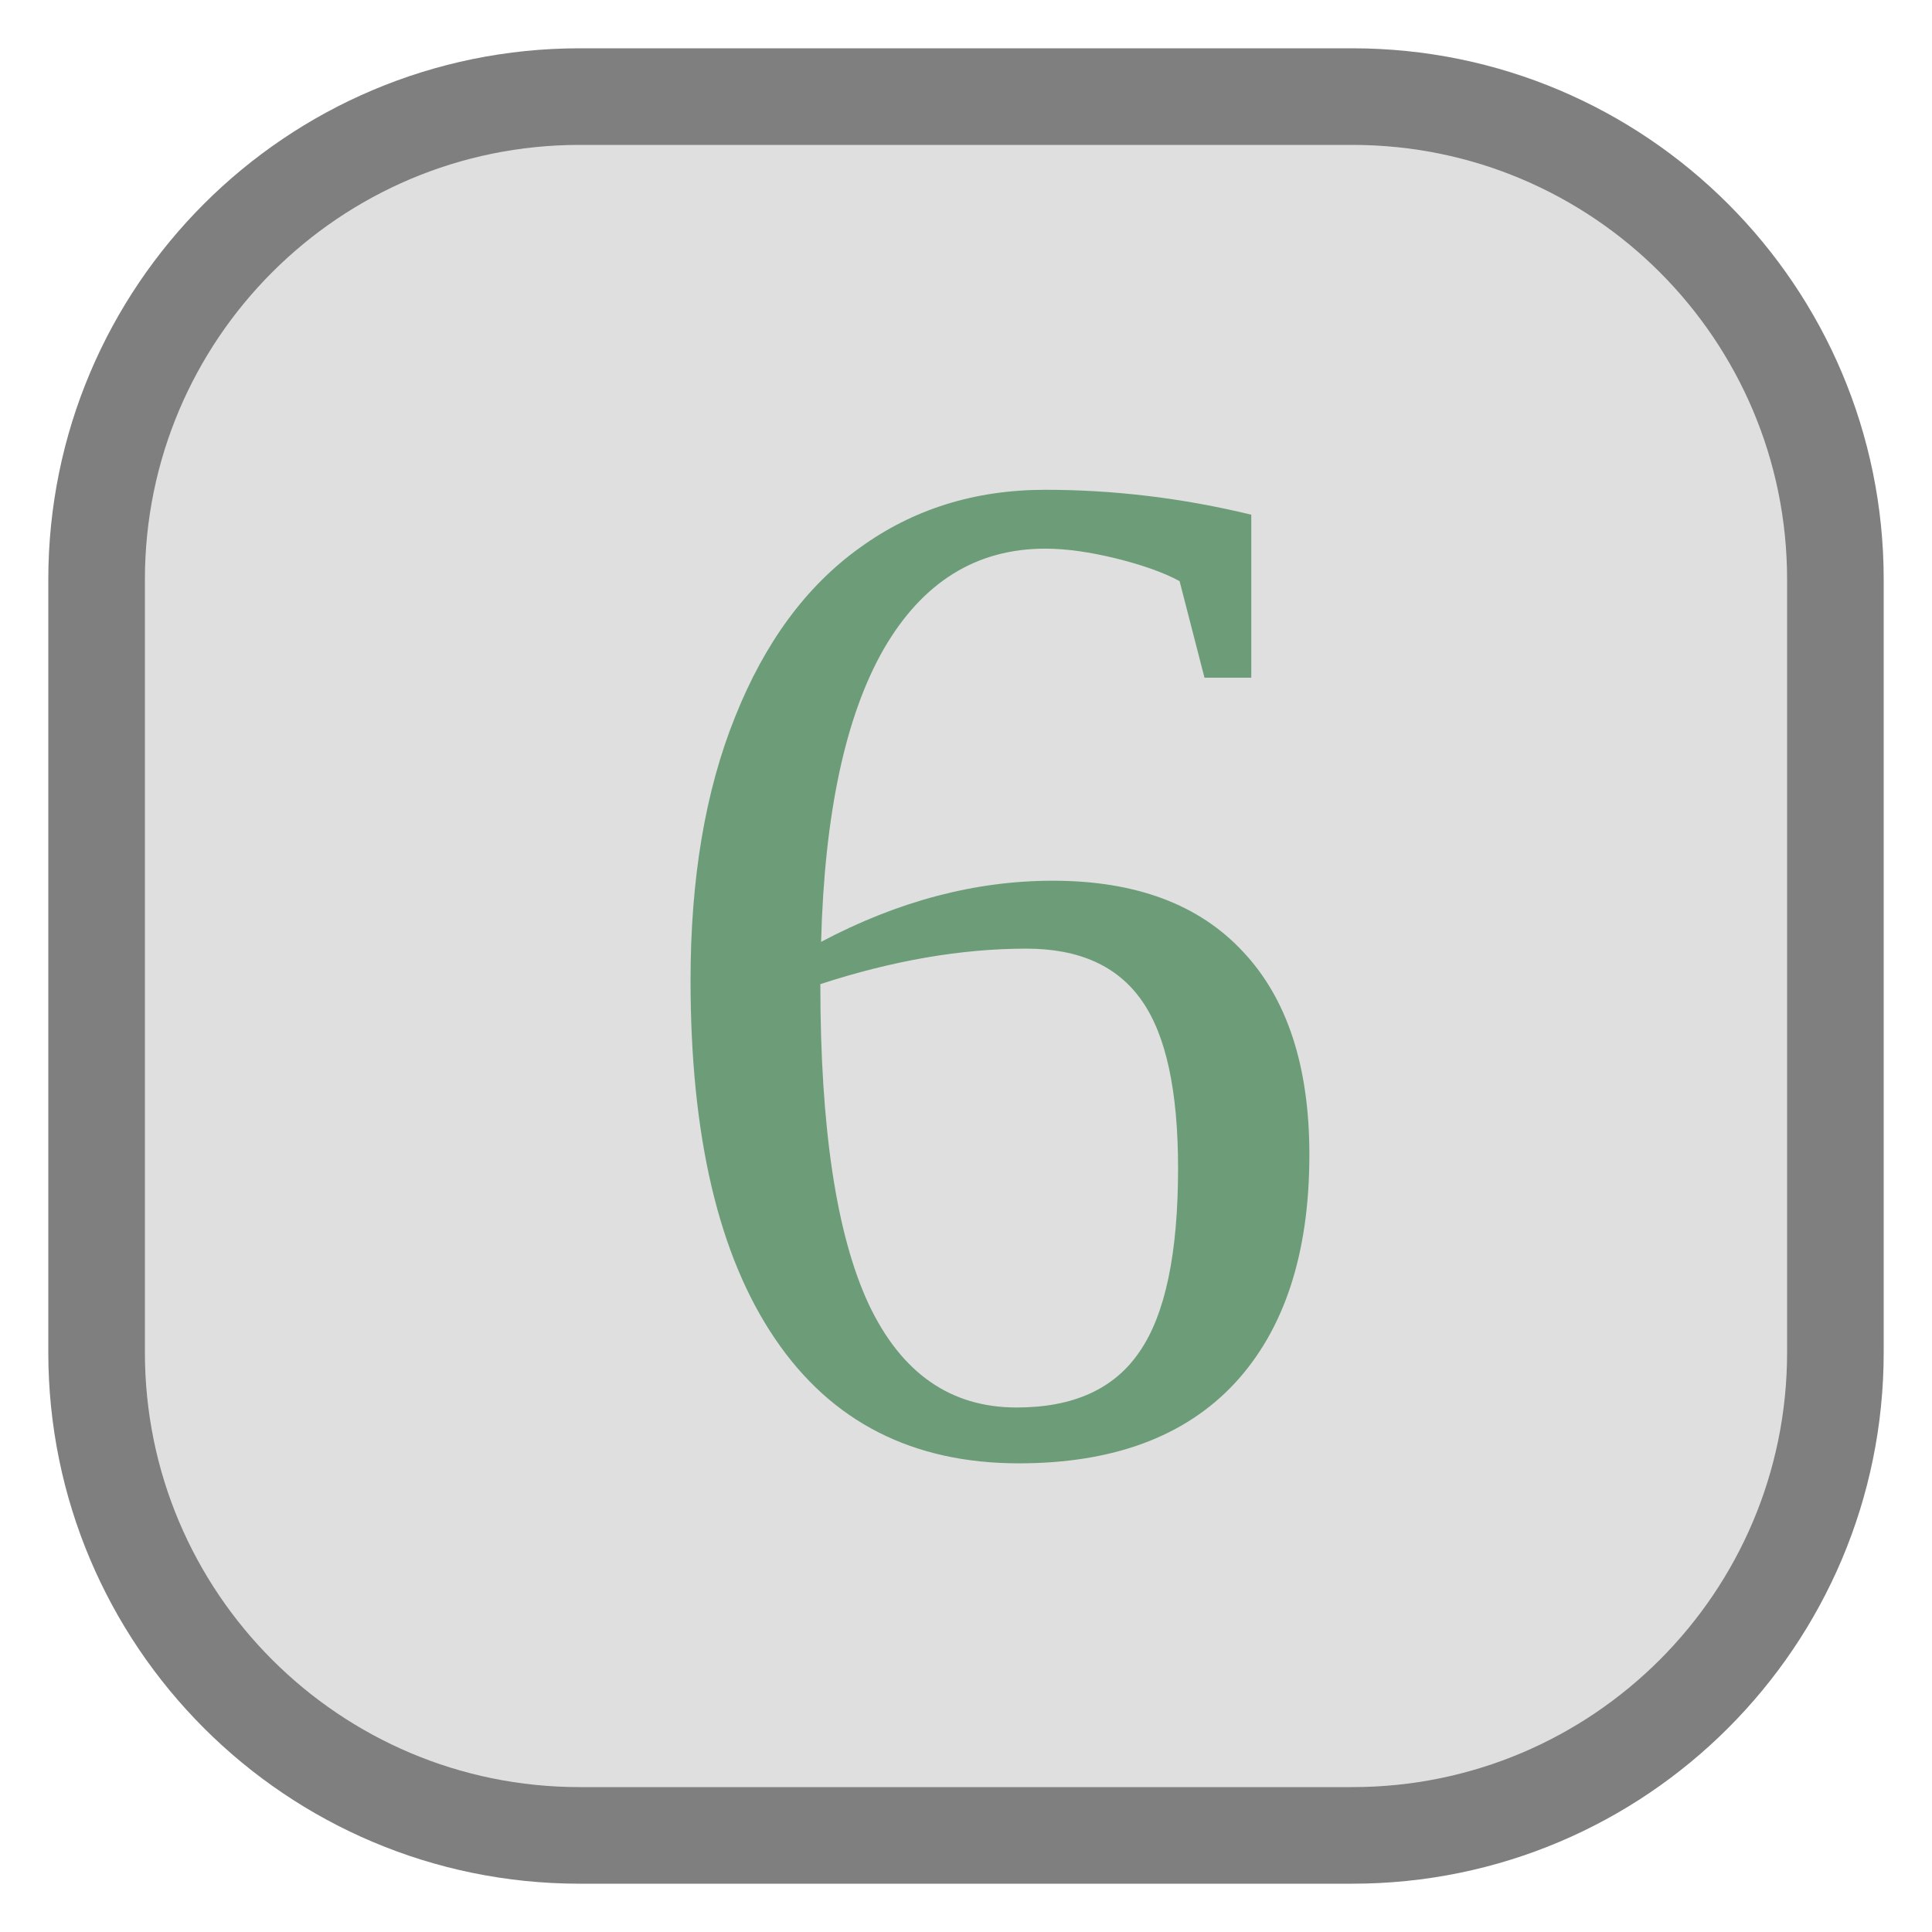
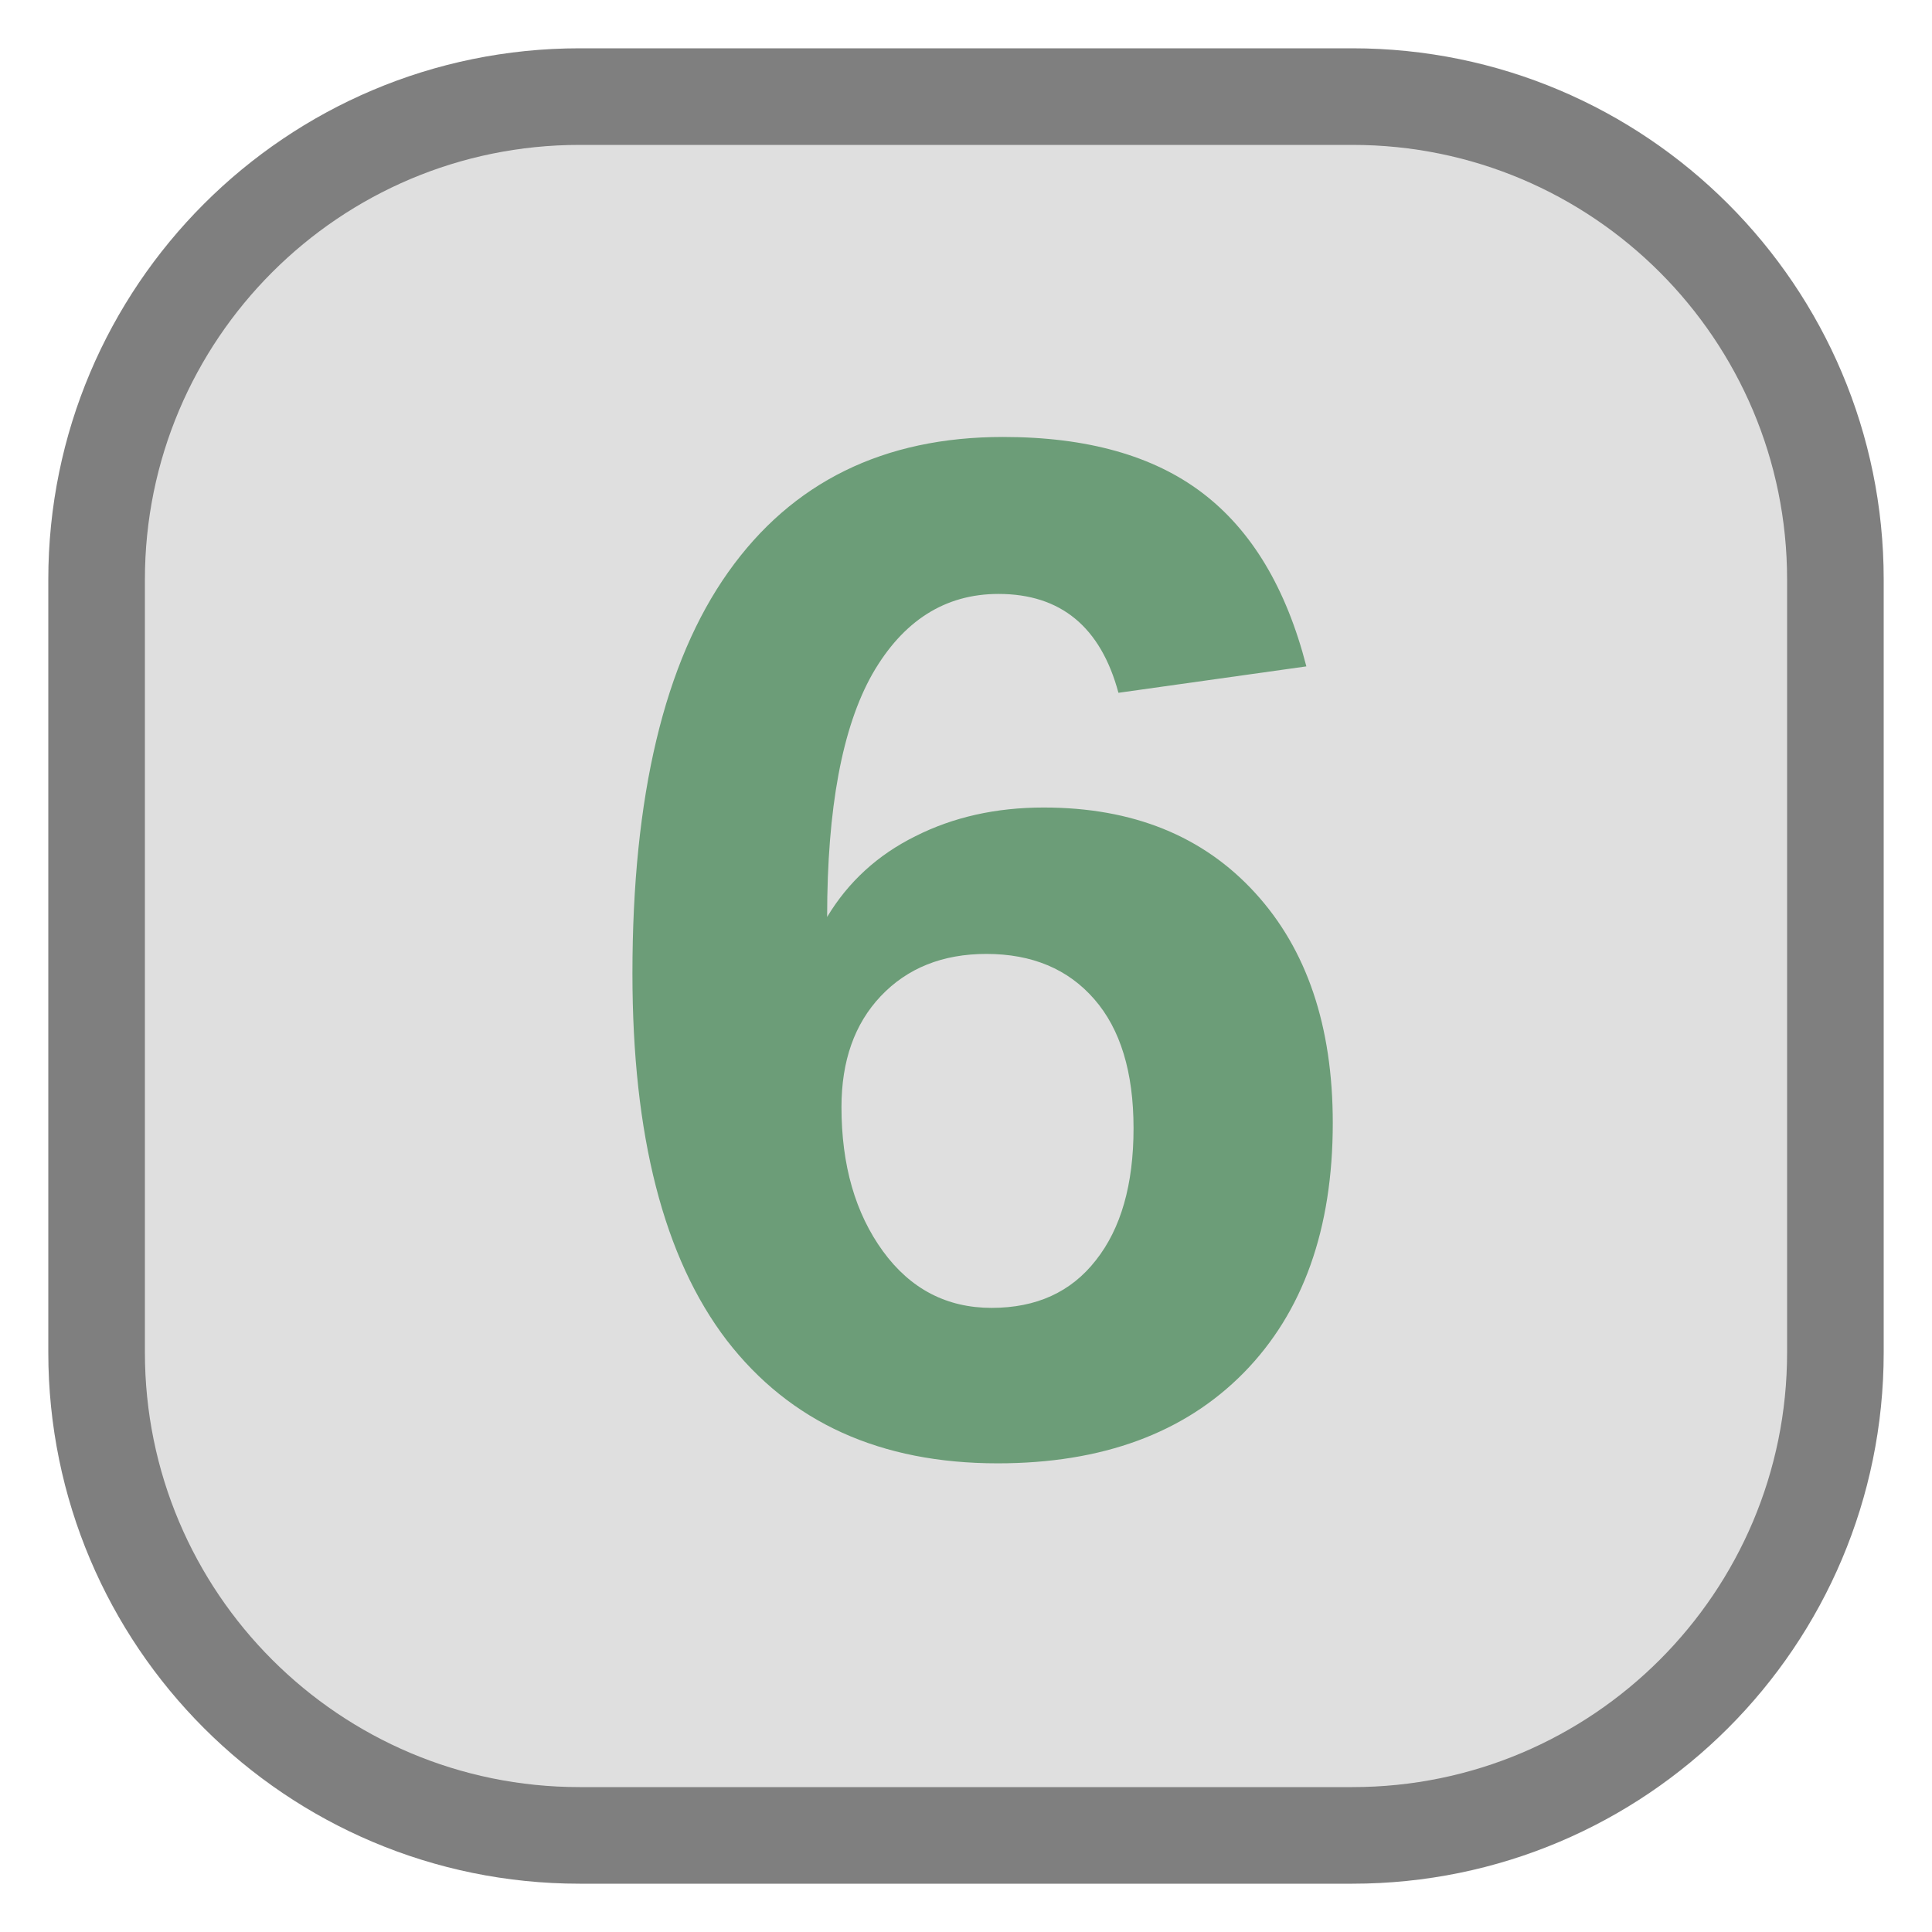
<svg xmlns="http://www.w3.org/2000/svg" width="40" height="40" version="1.1">
-   <text x="13" y="30" fill="#197b31" style="font-size: 30px;">6</text>
+   <text x="12" y="30" fill="#197b31" style="font-size: 30px; font-family: Arial; font-weight:bold;">6</text>
  <rect x="2" y="2" rx="10" ry="10" width="36" height="36" style="fill:#C0C0C0;stroke:black;stroke-width:2;opacity:0.5" />
</svg>
